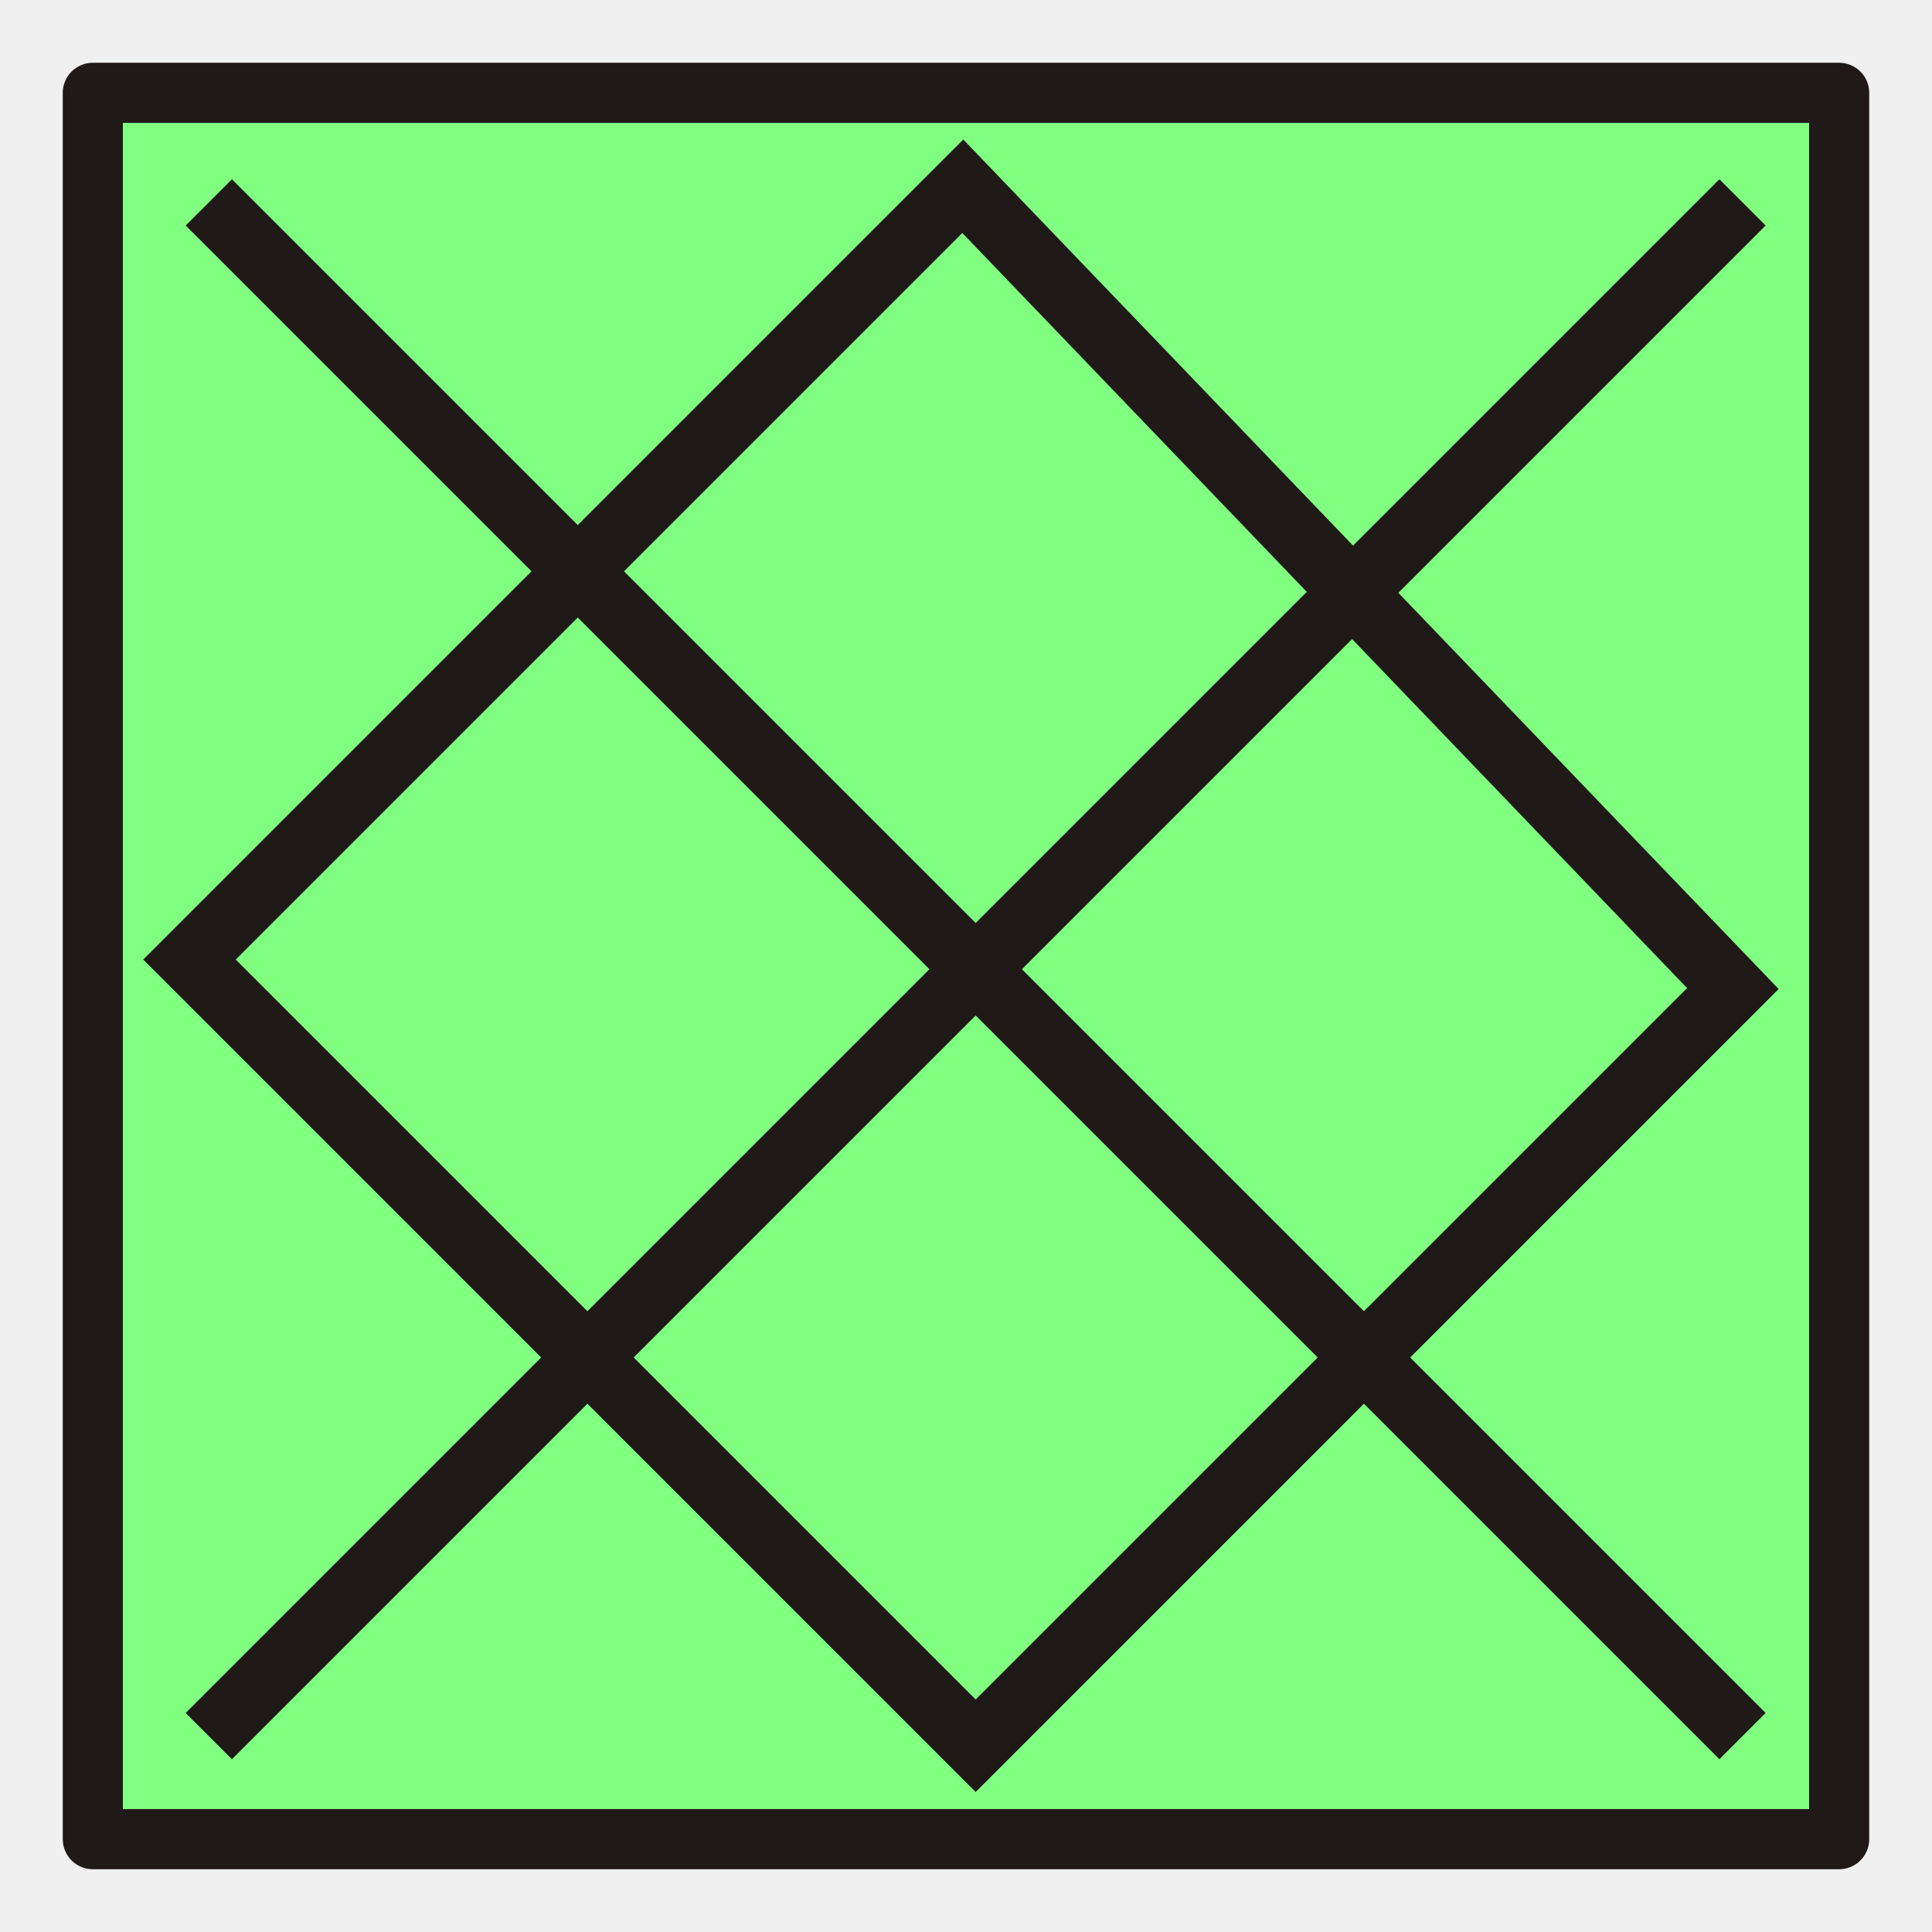
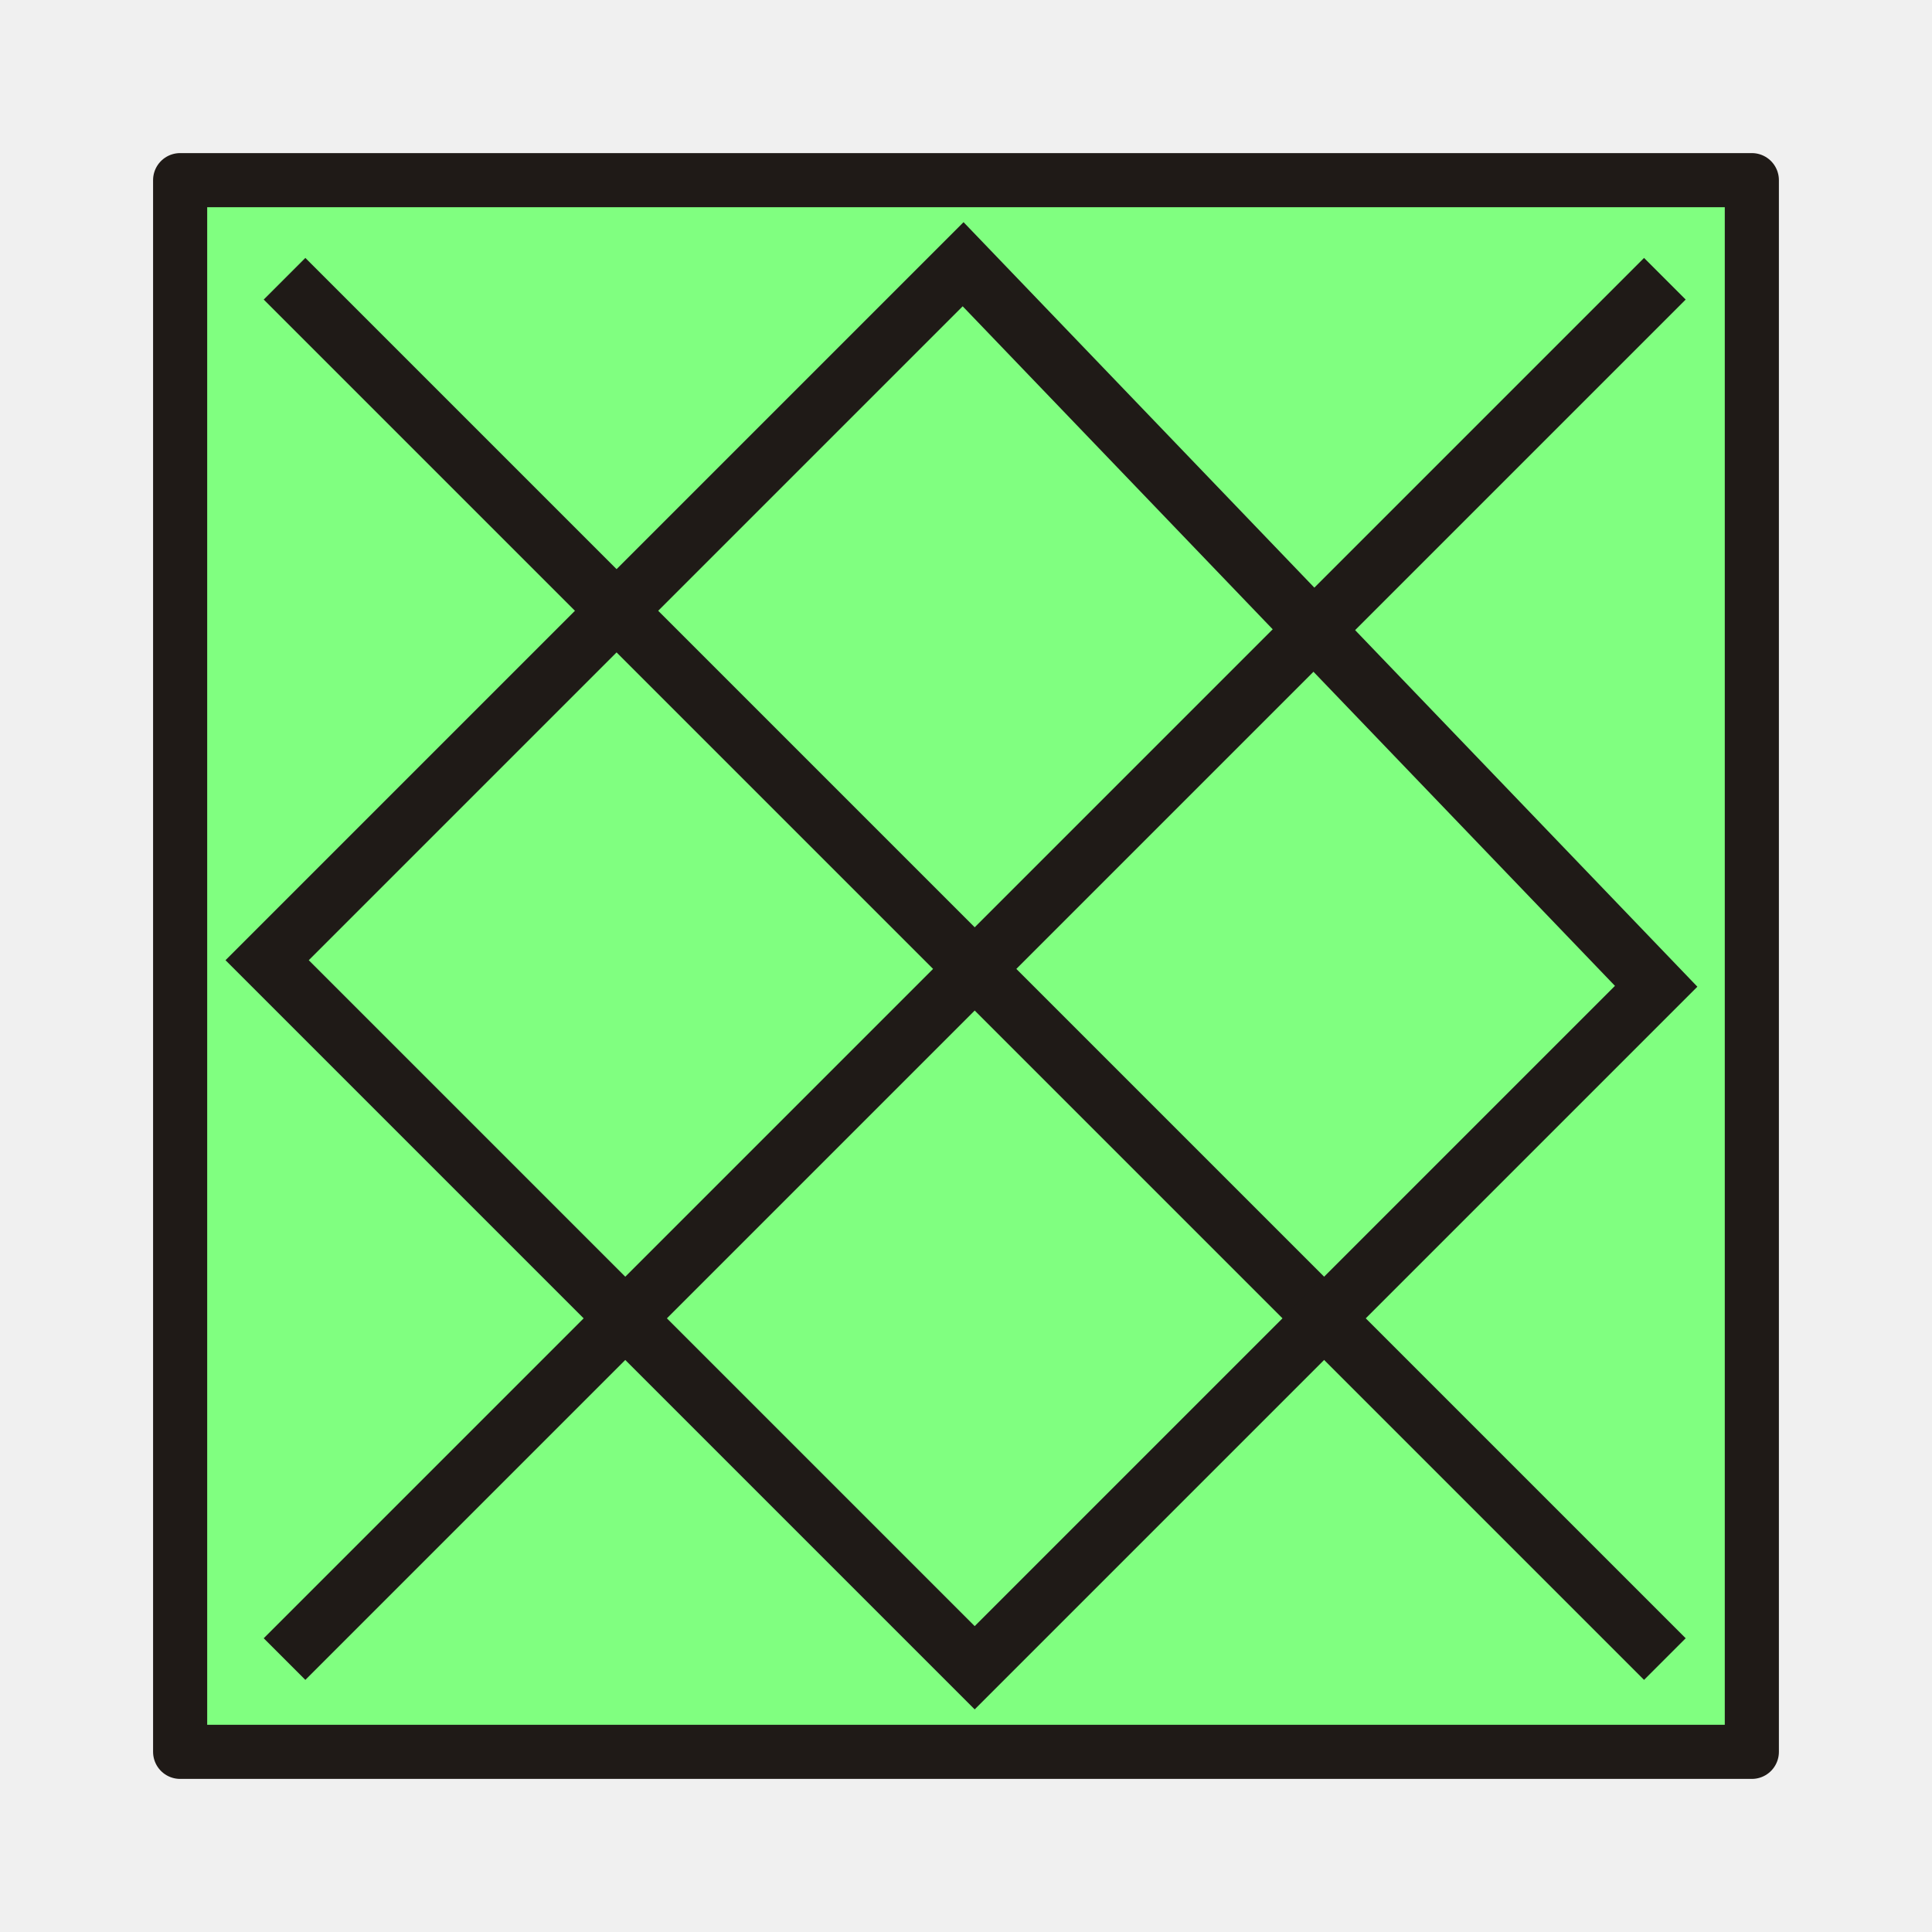
<svg xmlns="http://www.w3.org/2000/svg" xmlns:xlink="http://www.w3.org/1999/xlink" width="177.17" height="177.17" shape-rendering="geometricPrecision" image-rendering="optimizeQuality" fill-rule="evenodd" clip-rule="evenodd" viewBox="0 0 50 50" version="1.1" id="svg974">
  <defs id="defs968">
    <linearGradient id="linearGradient1002">
      <stop style="stop-color:#ffffff;stop-opacity:1" offset="0" id="stop998" />
      <stop style="stop-color:#dcdbdb;stop-opacity:1" offset="1" id="stop1000" />
    </linearGradient>
    <linearGradient id="0" x1="21.376" x2="77.64" gradientUnits="userSpaceOnUse">
      <stop stop-color="#fff" id="stop963" />
      <stop offset="1" stop-color="#fff" stop-opacity="0" id="stop965" />
    </linearGradient>
    <linearGradient xlink:href="#linearGradient1002" id="linearGradient1004" x1="-41.79" y1="22.582" x2="-15.829" y2="22.582" gradientUnits="userSpaceOnUse" />
    <linearGradient id="linearGradient5398" x1="0" y1="0" x2="0" y2="1">
      <stop offset="20%" style="stop-color:#000000;stop-opacity:1" id="stop5394" />
      <stop offset="100%" style="stop-color:#4d4d4d;stop-opacity:1" id="stop5396" />
    </linearGradient>
    <linearGradient gradientTransform="translate(0.4711184,-0.1997357)" id="0-1" x1="21.253" y1="37.592" x2="77.64" y2="37.469" gradientUnits="userSpaceOnUse">
      <stop stop-color="#fff" id="stop3285" />
      <stop offset="1" stop-color="#fff" stop-opacity="0" id="stop3287" />
    </linearGradient>
  </defs>
-   <g id="g14601" transform="translate(81.95211,0.432494)">
+   <g id="g14601" transform="matrix(0.9,0,0,0.9,76.2569,2.889245)">
    <rect y="1.97" x="-79.55" height="45.195" width="45.195" id="rect14589" style="opacity:1;fill:#80ff80;fill-opacity:1;fill-rule:nonzero;stroke:#1f1a17;stroke-width:1.556;stroke-linecap:round;stroke-linejoin:round;stroke-miterlimit:4;stroke-dasharray:none;stroke-opacity:1;paint-order:normal" />
    <path id="path14591" d="M -76.548,4.805 -36.856,44.497" style="fill:#ffffff;fill-opacity:1;stroke:#1f1a17;stroke-width:1.693;stroke-linecap:butt;stroke-linejoin:miter;stroke-miterlimit:4;stroke-dasharray:none;stroke-opacity:1" />
    <path style="fill:#ffffff;fill-opacity:1;stroke:#1f1a17;stroke-width:1.693;stroke-linecap:butt;stroke-linejoin:miter;stroke-miterlimit:4;stroke-dasharray:none;stroke-opacity:1" d="M -36.856,4.805 -76.548,44.497" id="path14593" />
    <path id="path14595" d="M -57.035,4.388 -77.048,24.401 -56.702,44.747 -37.106,25.151 Z" style="fill:none;stroke:#1f1a17;stroke-width:1.693;stroke-linecap:butt;stroke-linejoin:miter;stroke-miterlimit:4;stroke-dasharray:none;stroke-opacity:1" />
  </g>
</svg>
